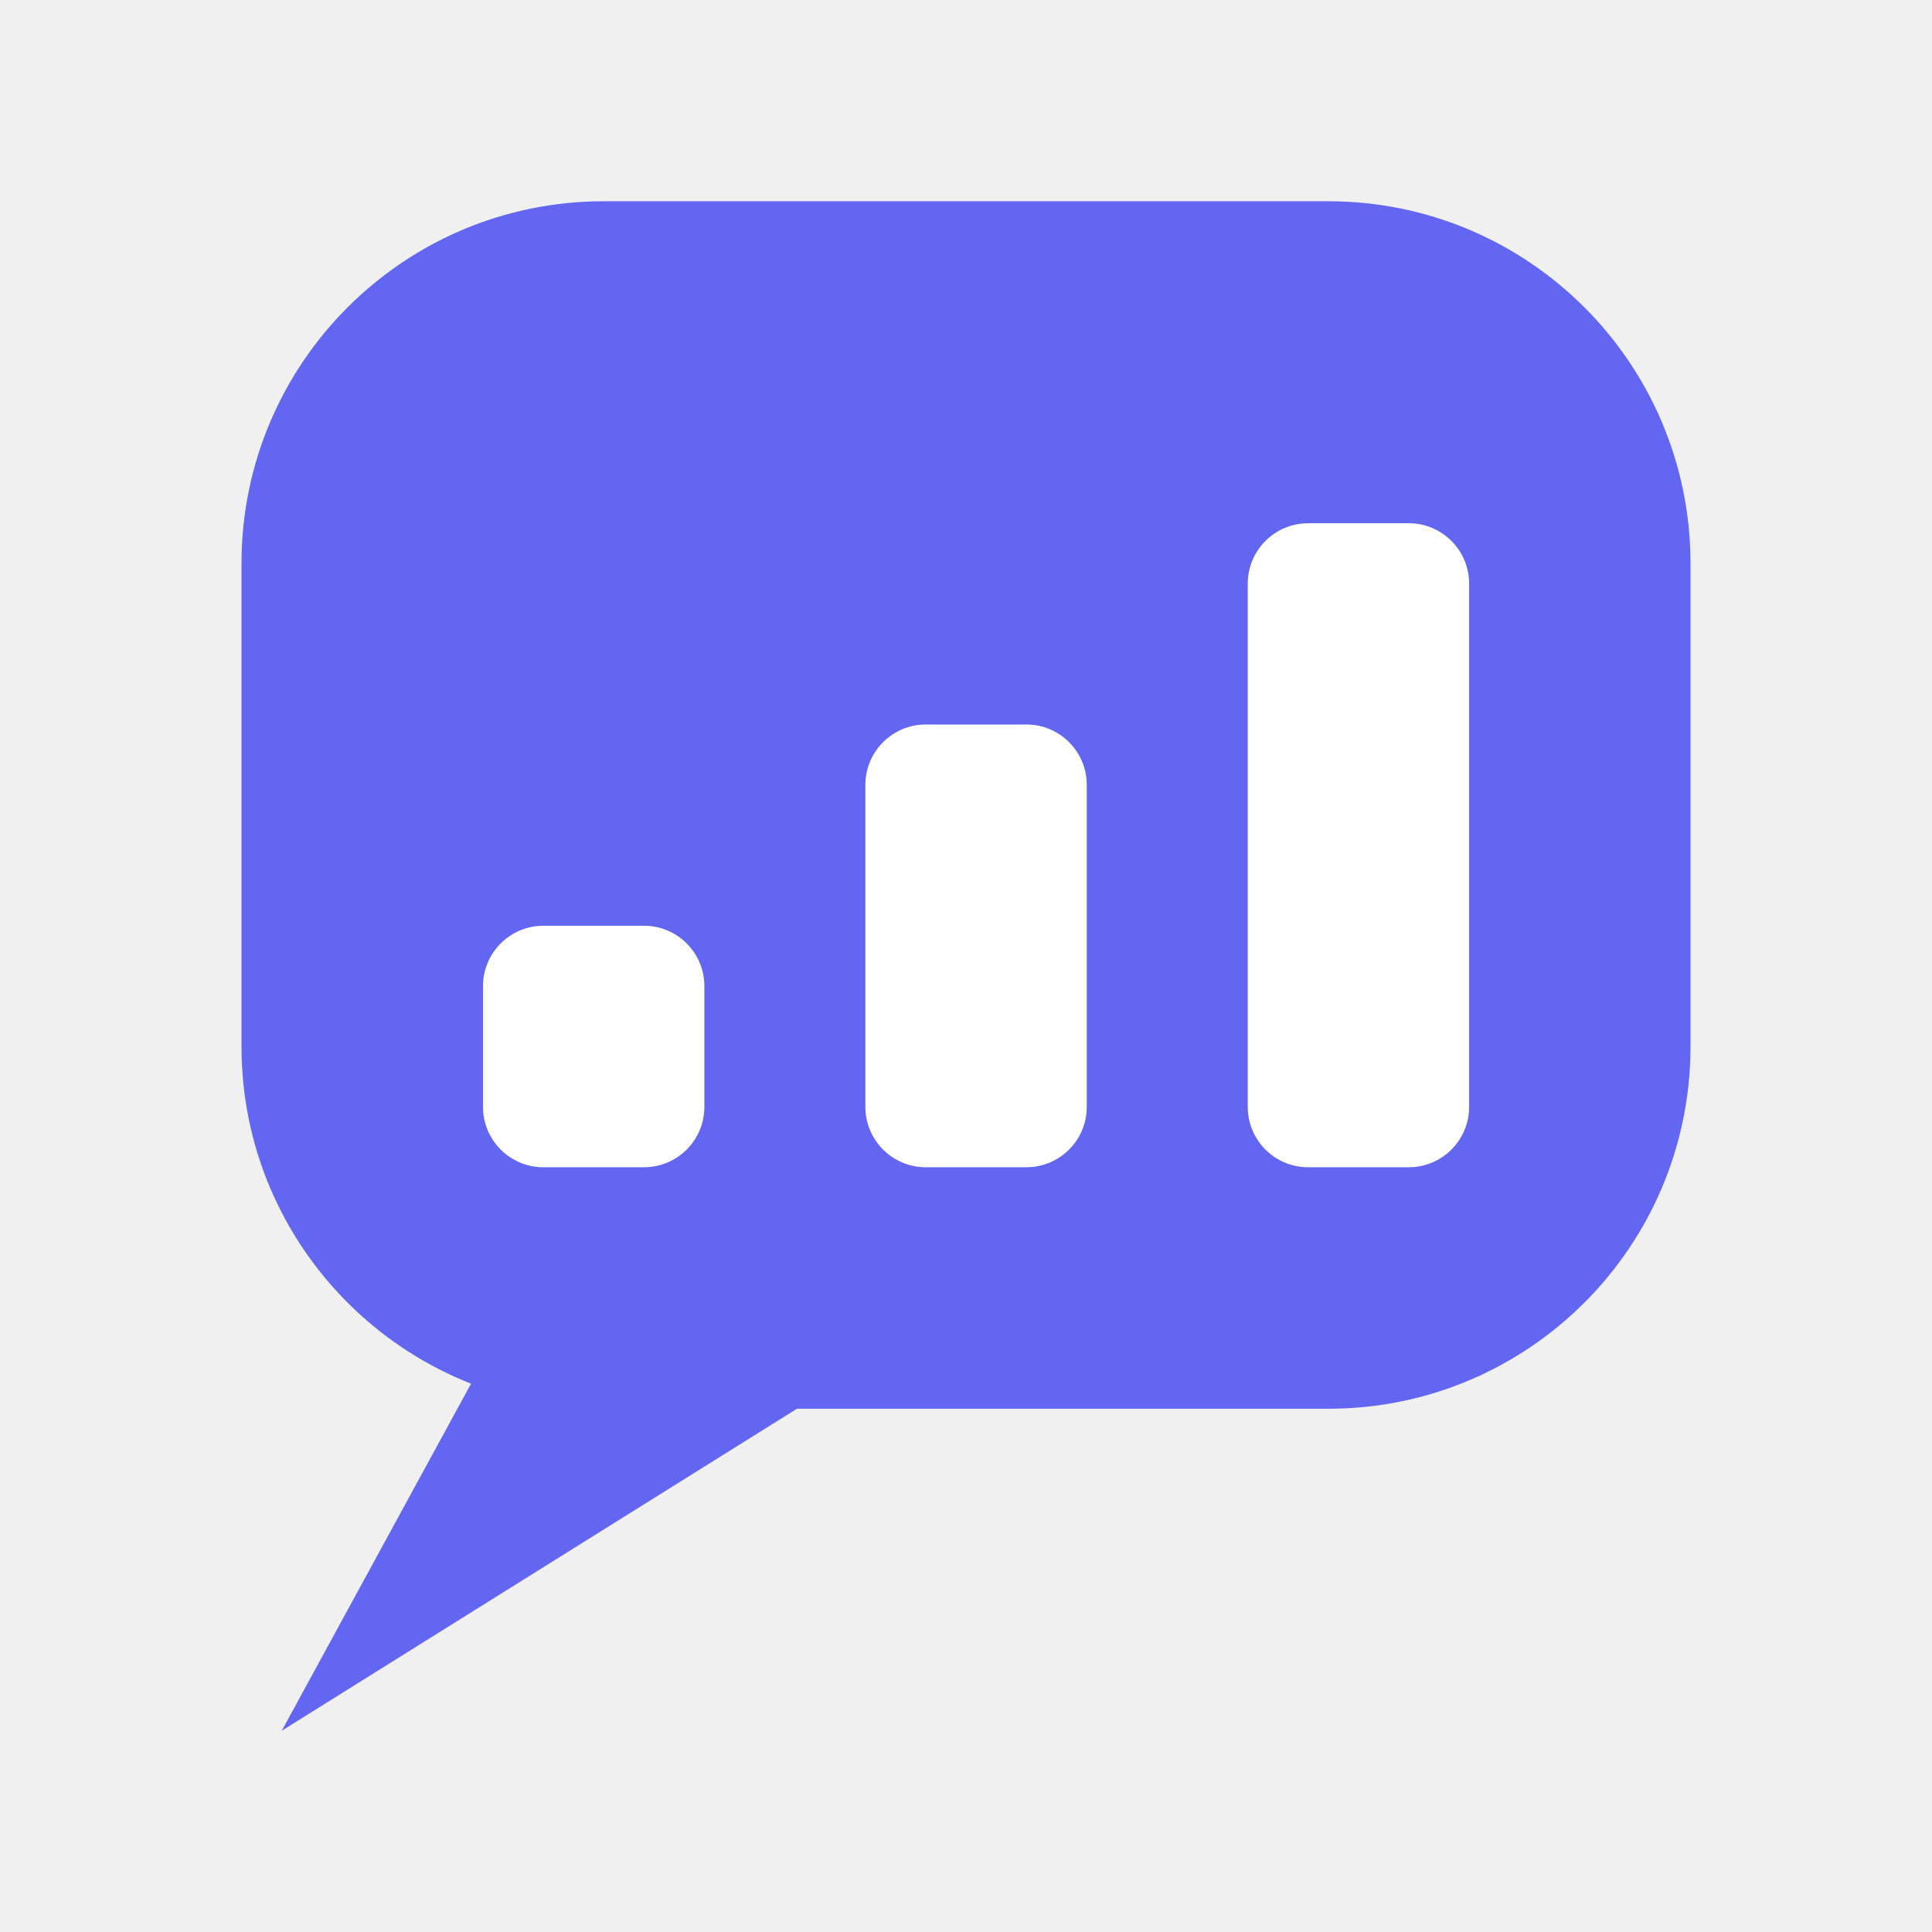
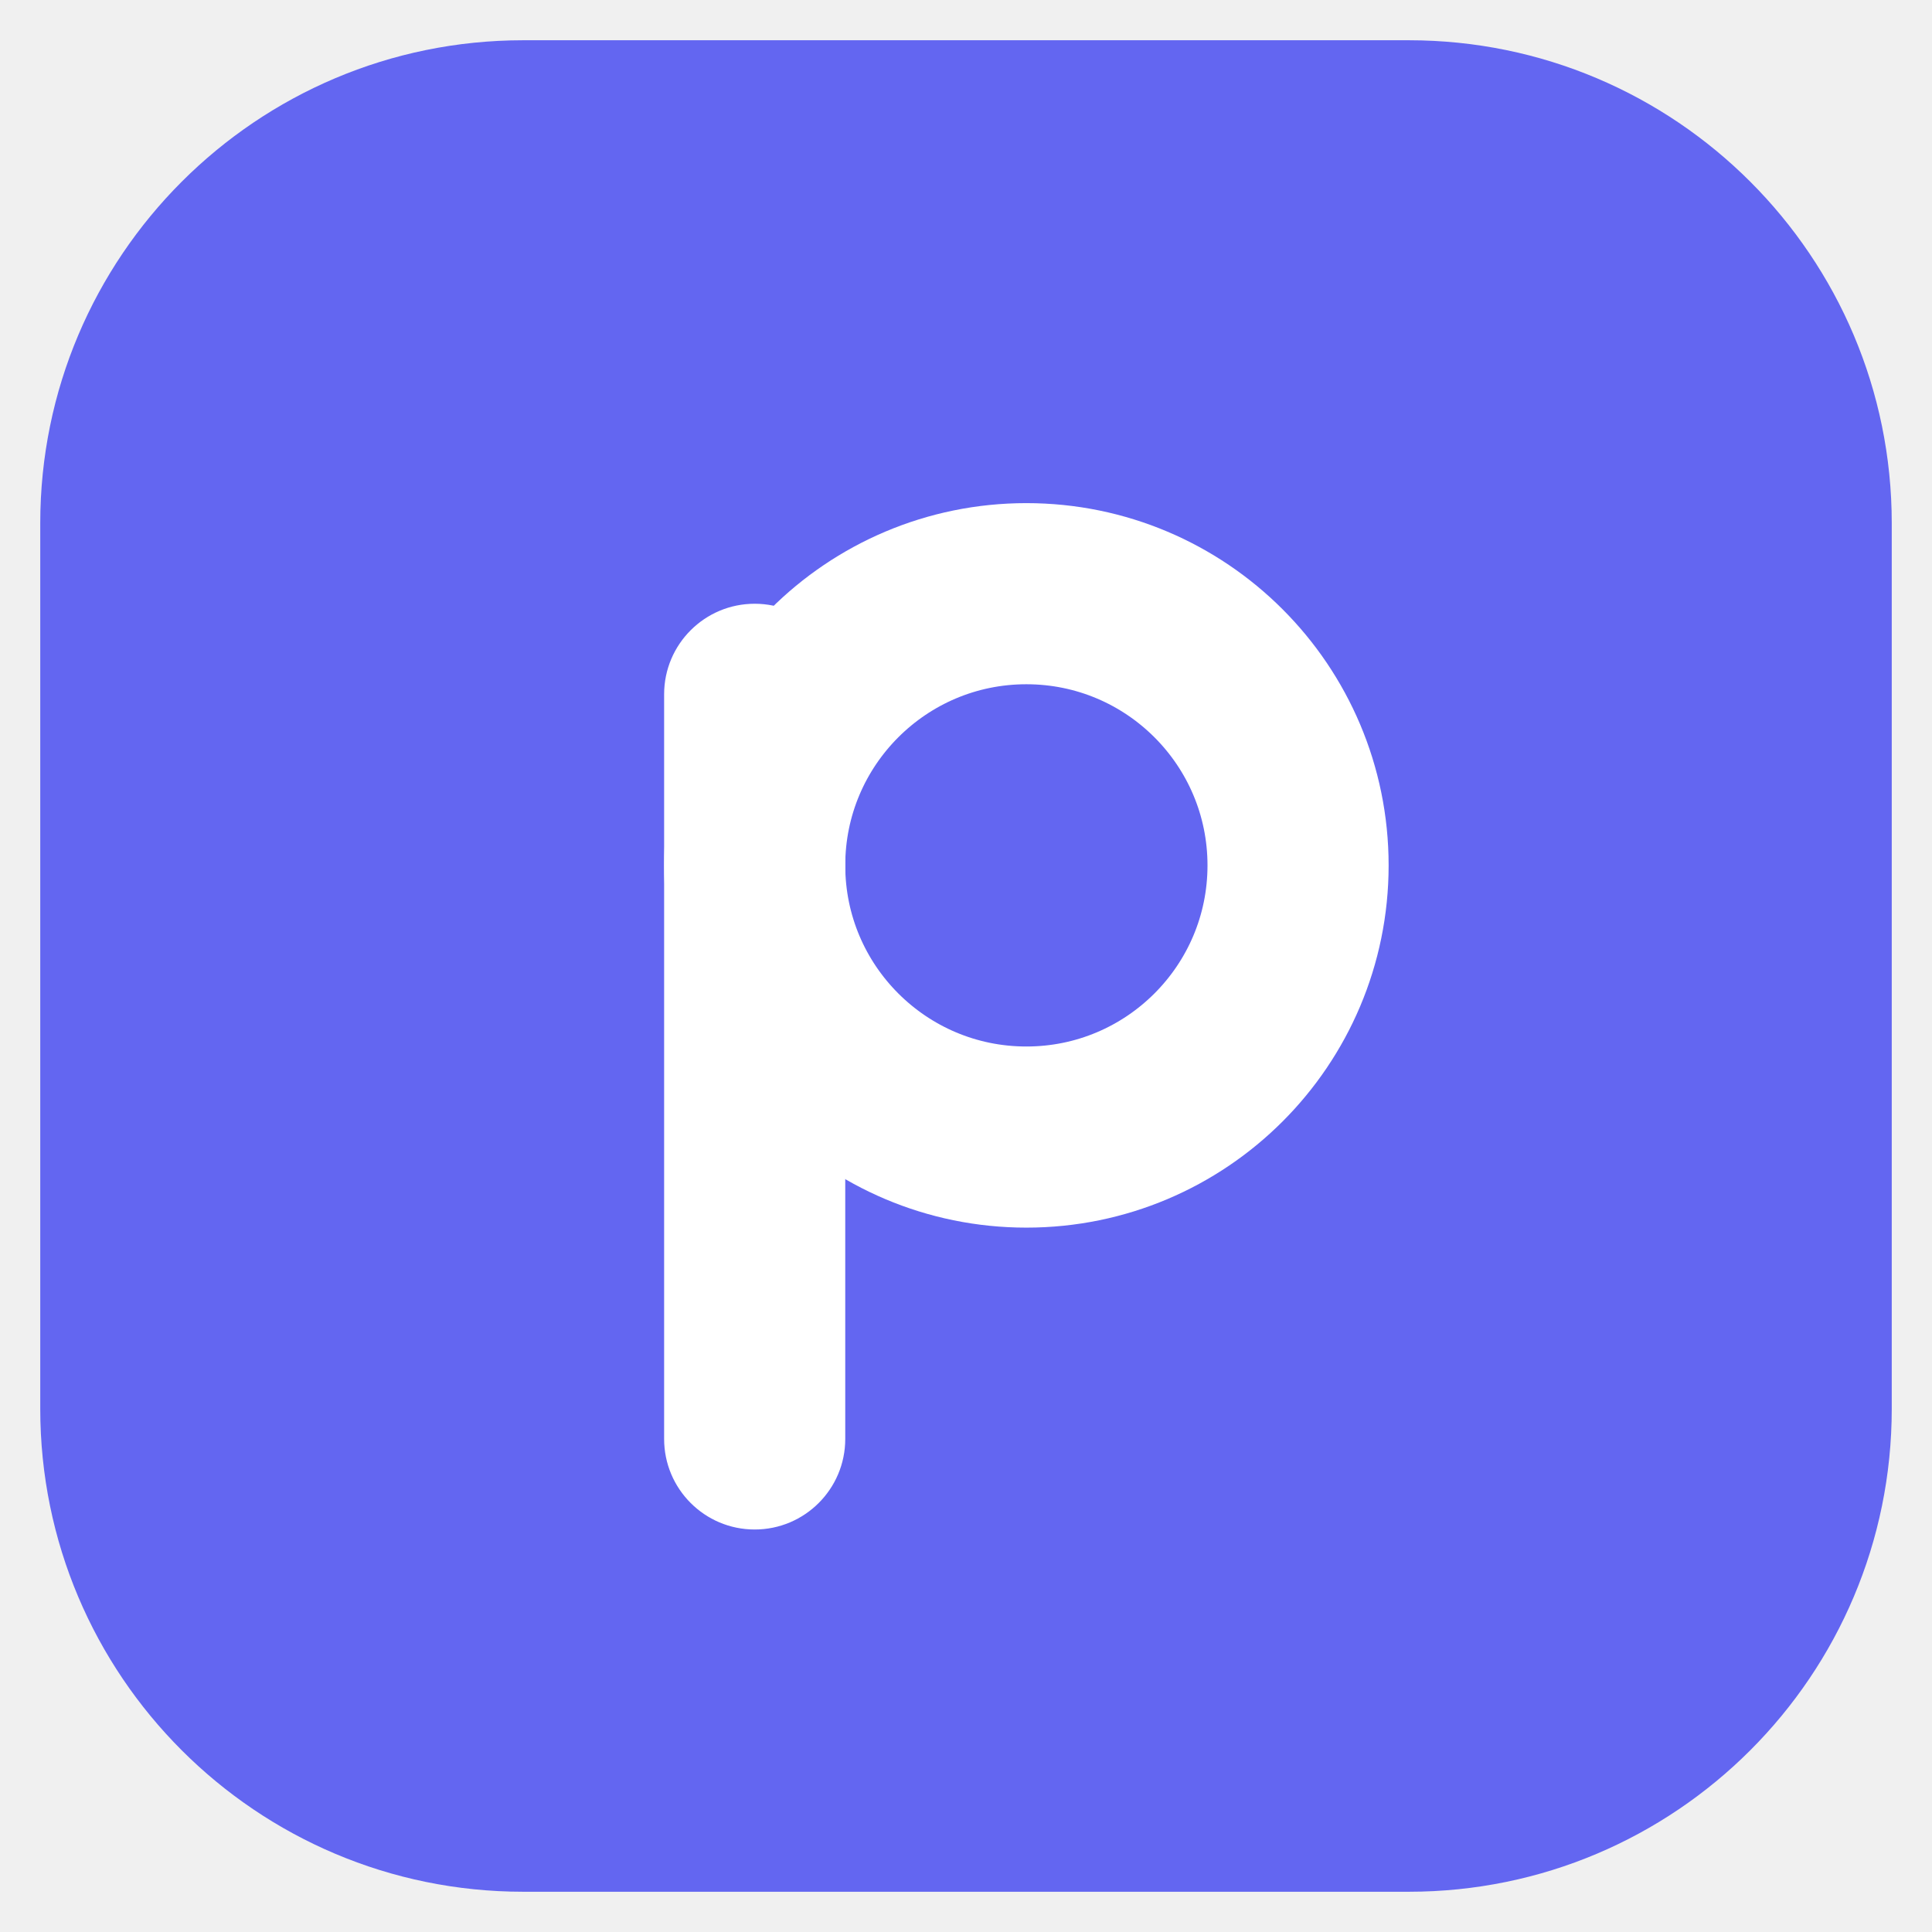
<svg xmlns="http://www.w3.org/2000/svg" viewBox="0 0 96 96" role="img" aria-labelledby="title desc">
-   <rect x="12" y="10" width="72" height="60" rx="18" fill="#6366f1" />
-   <polygon points="26,64 14,86 46,66" fill="#6366f1" />
-   <rect x="24" y="46" width="11" height="12" rx="3" fill="#ffffff" />
-   <rect x="43" y="36" width="11" height="22" rx="3" fill="#ffffff" />
-   <rect x="62" y="26" width="11" height="32" rx="3" fill="#ffffff" />
+   <rect x="2" y="2" width="92" height="92" rx="24" fill="#6366f1" />
+   <rect x="33" y="30" width="9" height="46" rx="4.5" fill="#ffffff" />
+   <circle cx="51" cy="43" r="13.5" fill="none" stroke="#ffffff" stroke-width="9" />
</svg>
